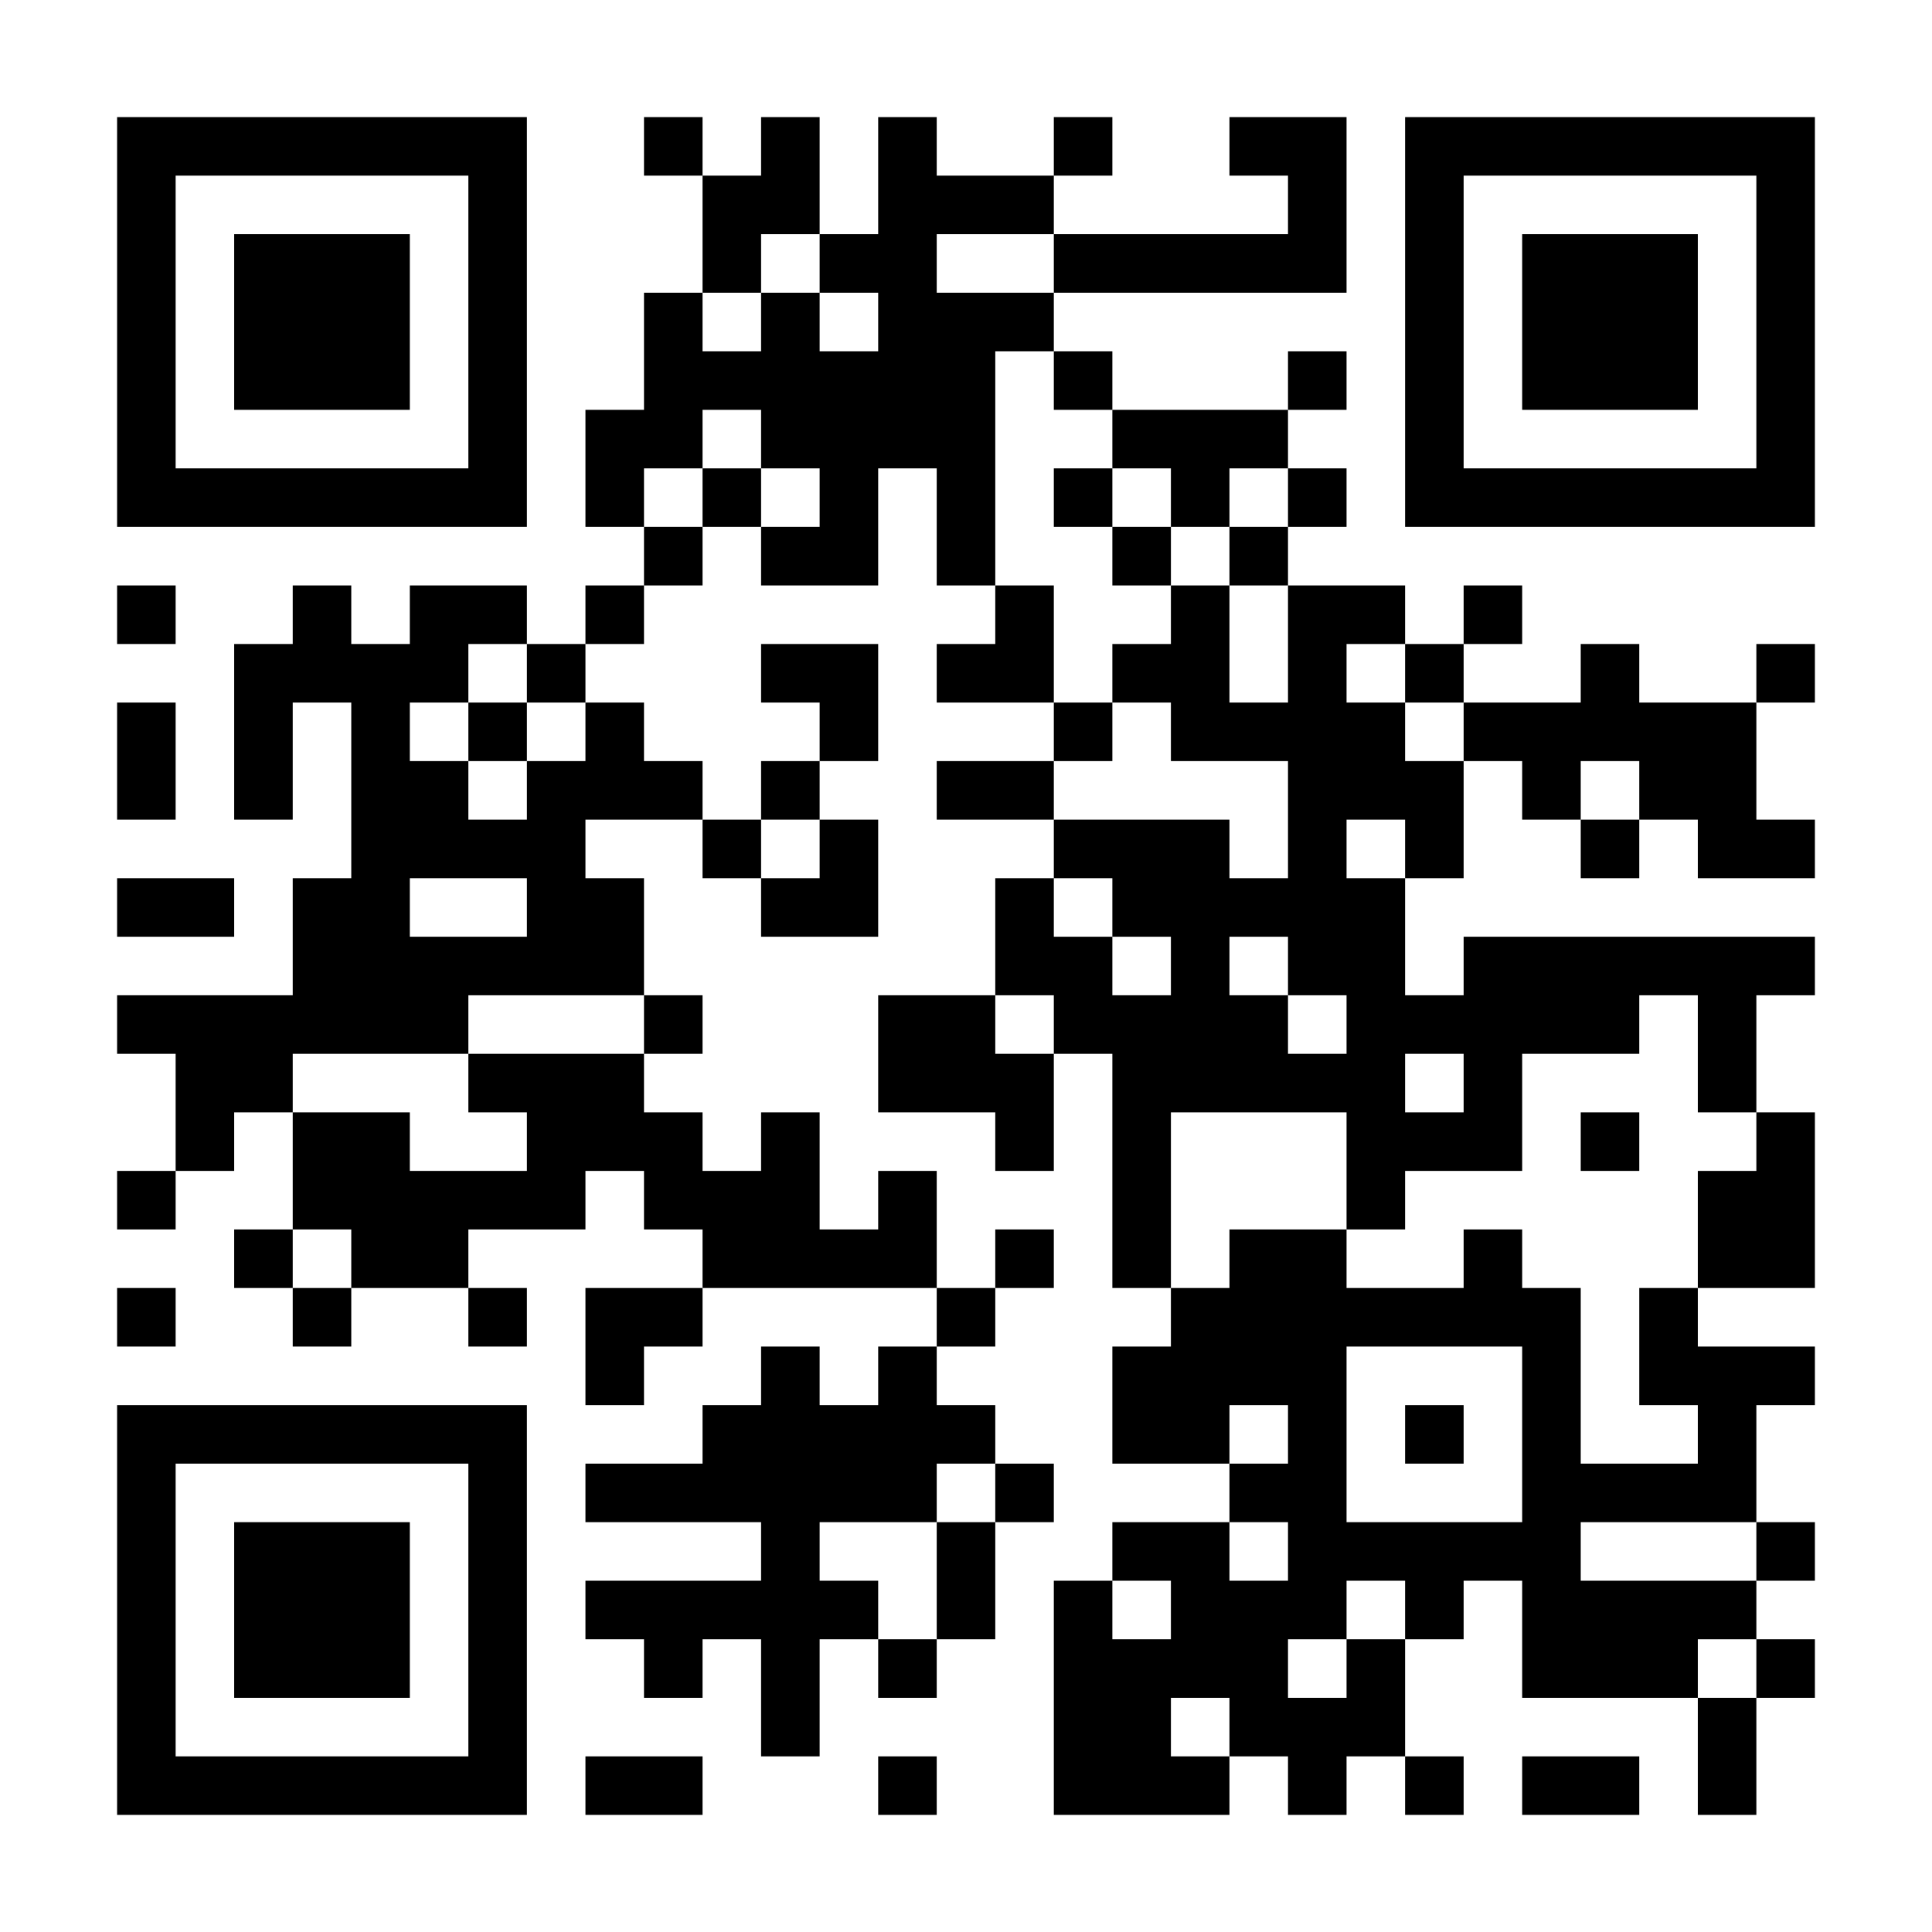
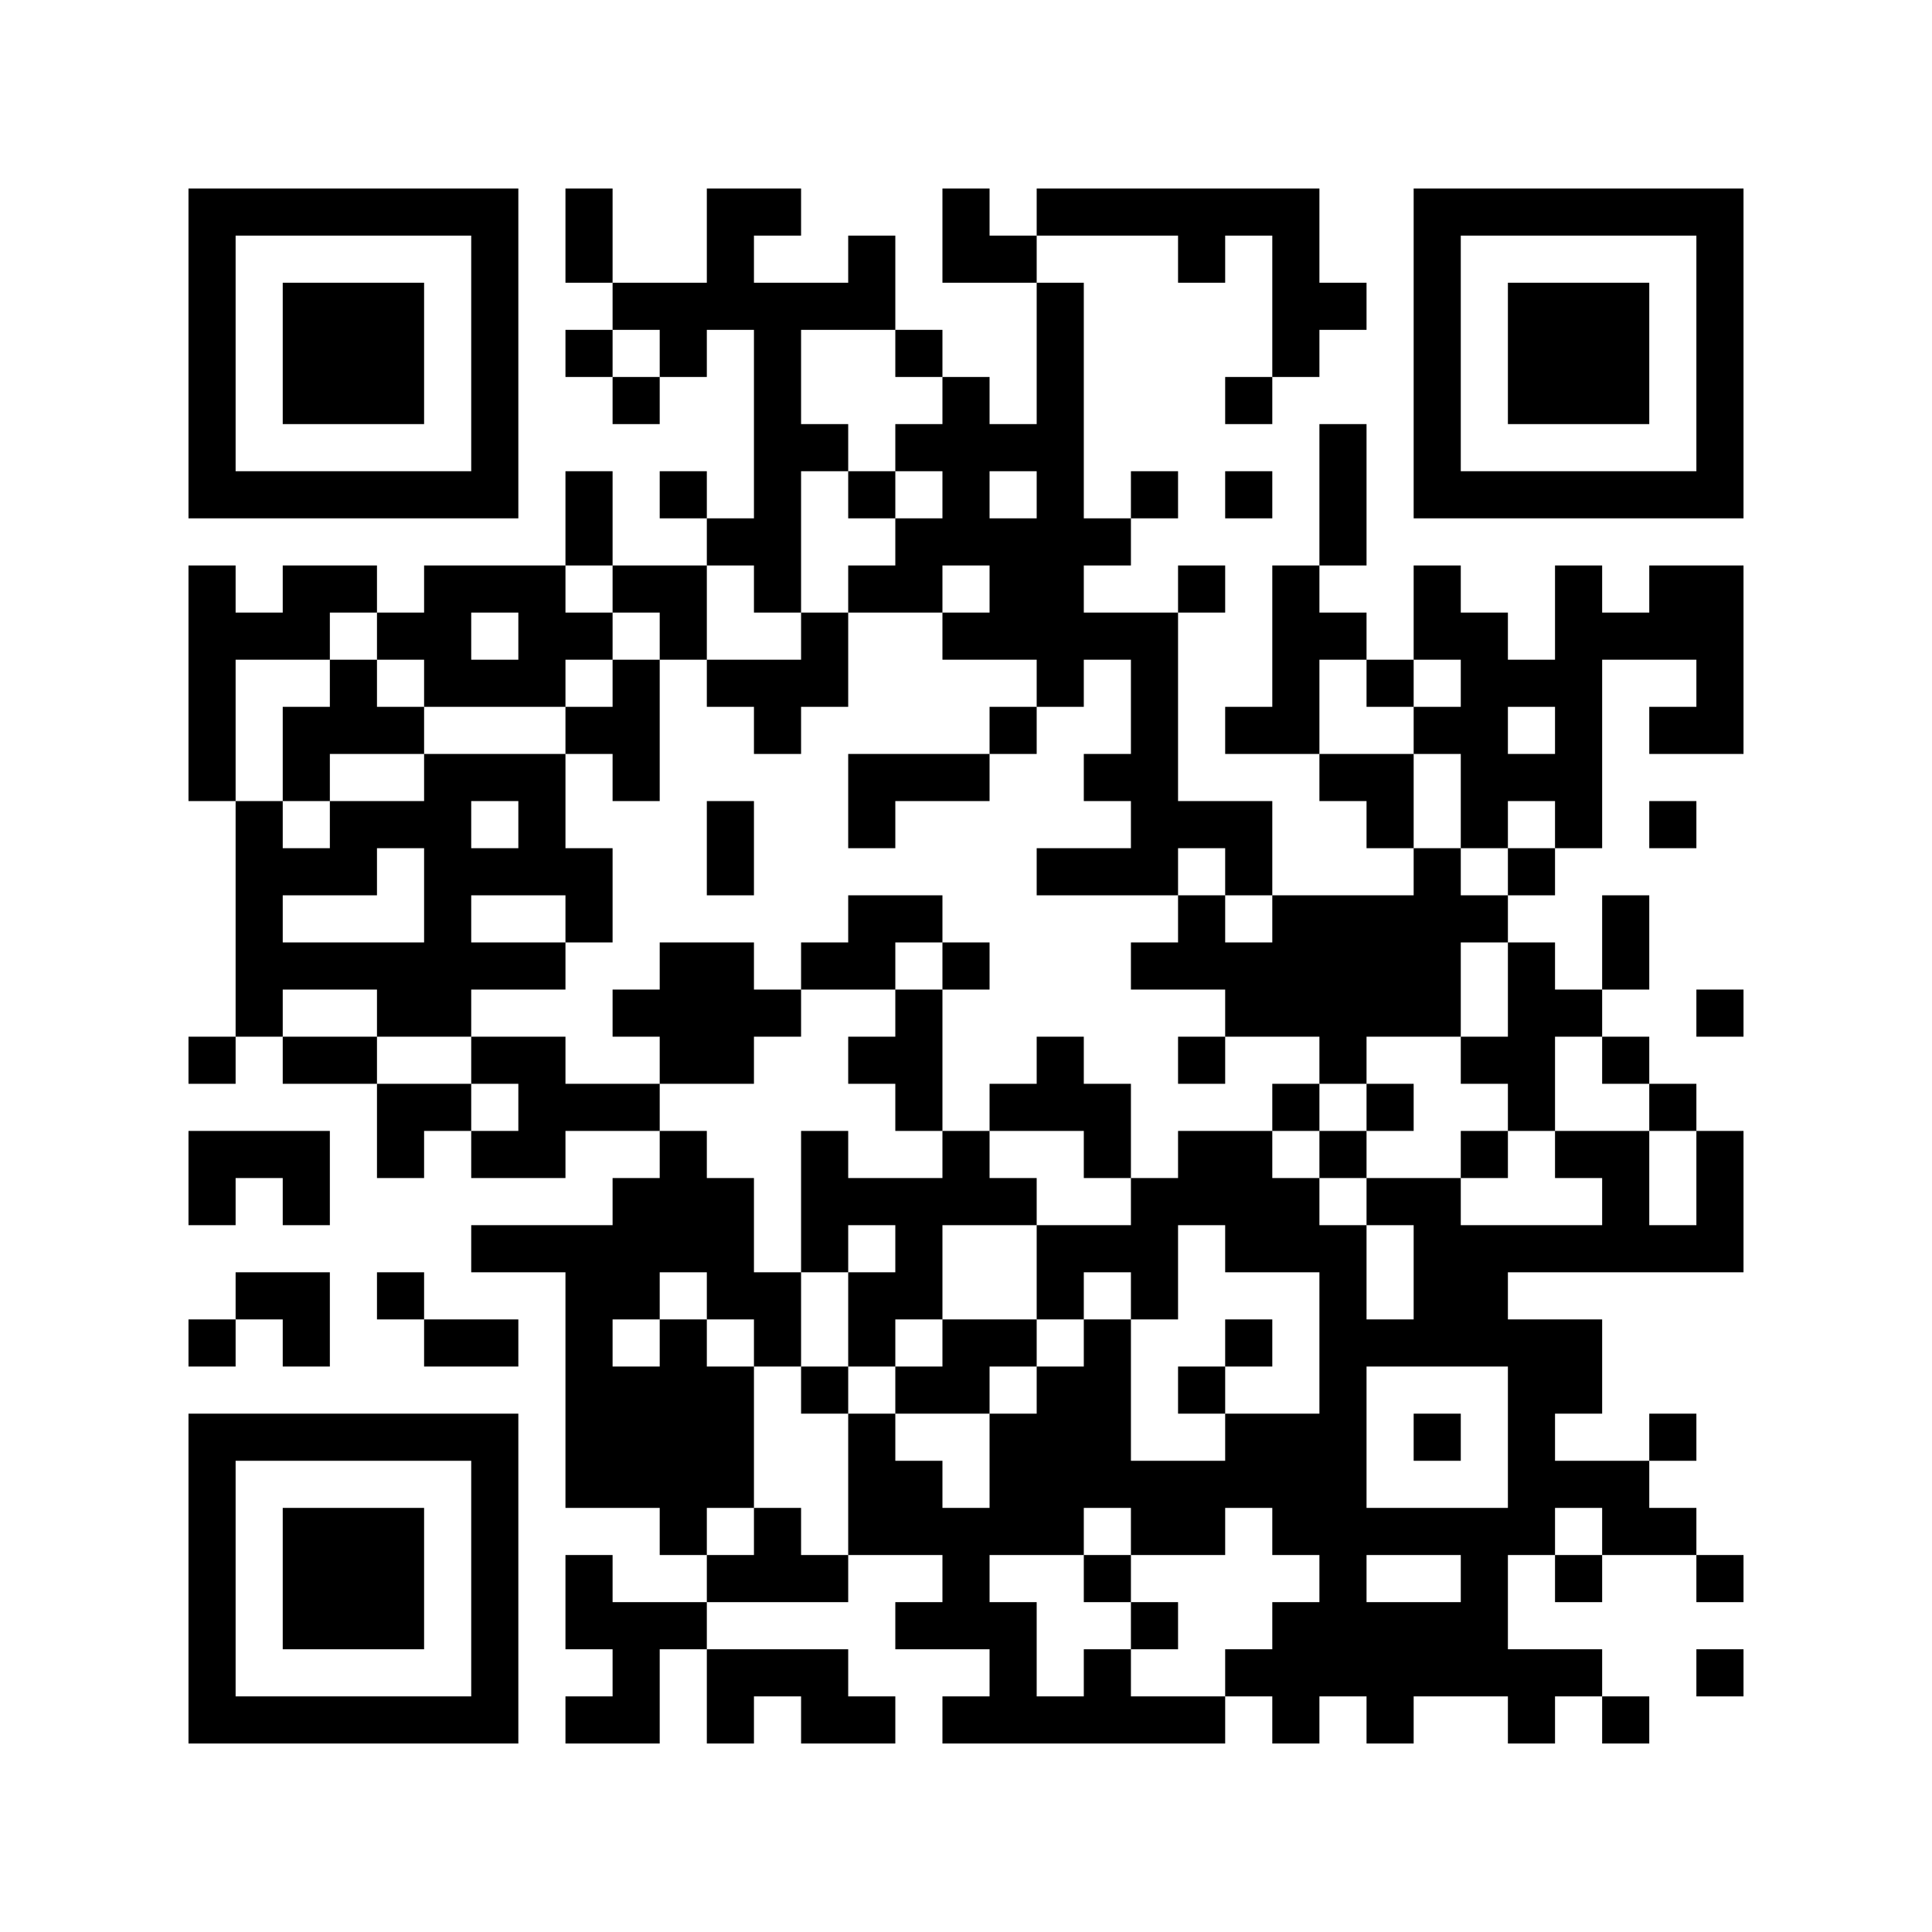
- <svg xmlns="http://www.w3.org/2000/svg" width="16.5mm" height="16.5mm" version="1.1" viewBox="0 0 16.5 16.5" fill_color="#0d1b3d" back_color="white">
-   <path d="M1,1H1.5V1.5H1zM1.5,1H2V1.5H1.5zM2,1H2.5V1.5H2zM2.5,1H3V1.5H2.5zM3,1H3.5V1.5H3zM3.5,1H4V1.5H3.5zM4,1H4.5V1.5H4zM5.5,1H6V1.5H5.5zM6.5,1H7V1.5H6.5zM7.5,1H8V1.5H7.5zM9,1H9.5V1.5H9zM10.5,1H11V1.5H10.5zM11,1H11.5V1.5H11zM12,1H12.5V1.5H12zM12.5,1H13V1.5H12.5zM13,1H13.5V1.5H13zM13.5,1H14V1.5H13.5zM14,1H14.5V1.5H14zM14.5,1H15V1.5H14.5zM15,1H15.5V1.5H15zM1,1.5H1.5V2H1zM4,1.5H4.5V2H4zM6,1.5H6.5V2H6zM6.5,1.5H7V2H6.5zM7.5,1.5H8V2H7.5zM8,1.5H8.5V2H8zM8.5,1.5H9V2H8.5zM11,1.5H11.5V2H11zM12,1.5H12.5V2H12zM15,1.5H15.5V2H15zM1,2H1.5V2.5H1zM2,2H2.5V2.5H2zM2.5,2H3V2.5H2.5zM3,2H3.5V2.5H3zM4,2H4.5V2.5H4zM6,2H6.5V2.5H6zM7,2H7.5V2.5H7zM7.5,2H8V2.5H7.5zM9,2H9.5V2.5H9zM9.5,2H10V2.5H9.5zM10,2H10.5V2.5H10zM10.5,2H11V2.5H10.5zM11,2H11.5V2.5H11zM12,2H12.5V2.5H12zM13,2H13.5V2.5H13zM13.5,2H14V2.5H13.5zM14,2H14.5V2.5H14zM15,2H15.5V2.5H15zM1,2.5H1.5V3H1zM2,2.5H2.5V3H2zM2.5,2.5H3V3H2.5zM3,2.5H3.5V3H3zM4,2.5H4.5V3H4zM5.5,2.5H6V3H5.5zM6.5,2.5H7V3H6.5zM7.5,2.5H8V3H7.5zM8,2.5H8.5V3H8zM8.5,2.5H9V3H8.5zM12,2.5H12.5V3H12zM13,2.5H13.5V3H13zM13.5,2.5H14V3H13.5zM14,2.5H14.5V3H14zM15,2.5H15.5V3H15zM1,3H1.5V3.5H1zM2,3H2.5V3.5H2zM2.5,3H3V3.5H2.5zM3,3H3.5V3.5H3zM4,3H4.5V3.5H4zM5.5,3H6V3.5H5.5zM6,3H6.5V3.5H6zM6.5,3H7V3.5H6.5zM7,3H7.5V3.5H7zM7.5,3H8V3.5H7.5zM8,3H8.5V3.5H8zM9,3H9.5V3.5H9zM11,3H11.5V3.5H11zM12,3H12.5V3.5H12zM13,3H13.5V3.5H13zM13.5,3H14V3.5H13.5zM14,3H14.5V3.5H14zM15,3H15.5V3.5H15zM1,3.5H1.5V4H1zM4,3.5H4.5V4H4zM5,3.5H5.5V4H5zM5.5,3.5H6V4H5.5zM6.5,3.5H7V4H6.5zM7,3.5H7.5V4H7zM7.5,3.5H8V4H7.5zM8,3.5H8.5V4H8zM9.5,3.5H10V4H9.5zM10,3.5H10.5V4H10zM10.5,3.5H11V4H10.5zM12,3.5H12.5V4H12zM15,3.5H15.5V4H15zM1,4H1.5V4.5H1zM1.5,4H2V4.5H1.5zM2,4H2.5V4.5H2zM2.5,4H3V4.5H2.5zM3,4H3.5V4.5H3zM3.5,4H4V4.5H3.5zM4,4H4.5V4.5H4zM5,4H5.5V4.5H5zM6,4H6.5V4.5H6zM7,4H7.5V4.5H7zM8,4H8.5V4.5H8zM9,4H9.5V4.5H9zM10,4H10.5V4.5H10zM11,4H11.5V4.5H11zM12,4H12.5V4.5H12zM12.5,4H13V4.5H12.5zM13,4H13.5V4.5H13zM13.5,4H14V4.5H13.5zM14,4H14.5V4.5H14zM14.5,4H15V4.5H14.5zM15,4H15.5V4.5H15zM5.5,4.5H6V5H5.5zM6.5,4.5H7V5H6.5zM7,4.5H7.5V5H7zM8,4.5H8.5V5H8zM9.5,4.5H10V5H9.5zM10.5,4.5H11V5H10.5zM1,5H1.5V5.5H1zM2.5,5H3V5.5H2.5zM3.5,5H4V5.5H3.5zM4,5H4.5V5.5H4zM5,5H5.5V5.5H5zM8.5,5H9V5.5H8.5zM10,5H10.5V5.5H10zM11,5H11.5V5.5H11zM11.5,5H12V5.5H11.5zM12.5,5H13V5.5H12.5zM2,5.5H2.5V6H2zM2.5,5.5H3V6H2.5zM3,5.5H3.5V6H3zM3.5,5.5H4V6H3.5zM4.5,5.5H5V6H4.5zM6.5,5.5H7V6H6.5zM7,5.5H7.5V6H7zM8,5.5H8.5V6H8zM8.5,5.5H9V6H8.5zM9.5,5.5H10V6H9.5zM10,5.5H10.5V6H10zM11,5.5H11.5V6H11zM12,5.5H12.5V6H12zM13.5,5.5H14V6H13.5zM15,5.5H15.5V6H15zM1,6H1.5V6.5H1zM2,6H2.5V6.5H2zM3,6H3.5V6.5H3zM4,6H4.5V6.5H4zM5,6H5.5V6.5H5zM7,6H7.5V6.5H7zM9,6H9.5V6.5H9zM10,6H10.5V6.5H10zM10.5,6H11V6.5H10.5zM11,6H11.5V6.5H11zM11.5,6H12V6.5H11.5zM12.5,6H13V6.5H12.5zM13,6H13.5V6.5H13zM13.5,6H14V6.5H13.5zM14,6H14.5V6.5H14zM14.5,6H15V6.5H14.5zM1,6.5H1.5V7H1zM2,6.5H2.5V7H2zM3,6.5H3.5V7H3zM3.5,6.5H4V7H3.5zM4.5,6.5H5V7H4.5zM5,6.5H5.5V7H5zM5.5,6.5H6V7H5.5zM6.5,6.5H7V7H6.5zM8,6.5H8.5V7H8zM8.5,6.5H9V7H8.5zM11,6.5H11.5V7H11zM11.5,6.5H12V7H11.5zM12,6.5H12.5V7H12zM13,6.5H13.5V7H13zM14,6.5H14.5V7H14zM14.5,6.5H15V7H14.5zM3,7H3.5V7.5H3zM3.5,7H4V7.5H3.5zM4,7H4.5V7.5H4zM4.5,7H5V7.5H4.5zM6,7H6.5V7.5H6zM7,7H7.5V7.5H7zM9,7H9.5V7.5H9zM9.5,7H10V7.5H9.5zM10,7H10.5V7.5H10zM11,7H11.5V7.5H11zM12,7H12.5V7.5H12zM13.5,7H14V7.5H13.5zM14.5,7H15V7.5H14.5zM15,7H15.5V7.5H15zM1,7.5H1.5V8H1zM1.5,7.5H2V8H1.5zM2.5,7.5H3V8H2.5zM3,7.5H3.5V8H3zM4.5,7.5H5V8H4.5zM5,7.5H5.5V8H5zM6.5,7.5H7V8H6.5zM7,7.5H7.5V8H7zM8.5,7.5H9V8H8.5zM9.5,7.5H10V8H9.5zM10,7.5H10.5V8H10zM10.5,7.5H11V8H10.5zM11,7.5H11.5V8H11zM11.5,7.5H12V8H11.5zM2.5,8H3V8.5H2.5zM3,8H3.5V8.5H3zM3.5,8H4V8.5H3.5zM4,8H4.5V8.5H4zM4.5,8H5V8.5H4.5zM5,8H5.5V8.5H5zM8.5,8H9V8.5H8.5zM9,8H9.5V8.5H9zM10,8H10.5V8.5H10zM11,8H11.5V8.5H11zM11.5,8H12V8.5H11.5zM12.5,8H13V8.5H12.5zM13,8H13.5V8.5H13zM13.5,8H14V8.5H13.5zM14,8H14.5V8.5H14zM14.5,8H15V8.5H14.5zM15,8H15.5V8.5H15zM1,8.5H1.5V9H1zM1.5,8.5H2V9H1.5zM2,8.5H2.5V9H2zM2.5,8.5H3V9H2.5zM3,8.5H3.5V9H3zM3.5,8.5H4V9H3.5zM5.5,8.5H6V9H5.5zM7.5,8.5H8V9H7.5zM8,8.5H8.5V9H8zM9,8.5H9.5V9H9zM9.5,8.5H10V9H9.5zM10,8.5H10.5V9H10zM10.5,8.5H11V9H10.5zM11.5,8.5H12V9H11.5zM12,8.5H12.5V9H12zM12.5,8.5H13V9H12.5zM13,8.5H13.5V9H13zM13.5,8.5H14V9H13.5zM14.5,8.5H15V9H14.5zM1.5,9H2V9.5H1.5zM2,9H2.5V9.5H2zM4,9H4.5V9.5H4zM4.5,9H5V9.5H4.5zM5,9H5.5V9.5H5zM7.5,9H8V9.5H7.5zM8,9H8.5V9.5H8zM8.5,9H9V9.5H8.5zM9.5,9H10V9.5H9.5zM10,9H10.5V9.5H10zM10.5,9H11V9.5H10.5zM11,9H11.5V9.5H11zM11.5,9H12V9.5H11.5zM12.5,9H13V9.5H12.5zM14.5,9H15V9.5H14.5zM1.5,9.5H2V10H1.5zM2.5,9.5H3V10H2.5zM3,9.5H3.5V10H3zM4.5,9.5H5V10H4.5zM5,9.5H5.5V10H5zM5.5,9.5H6V10H5.5zM6.5,9.5H7V10H6.5zM8.5,9.5H9V10H8.5zM9.5,9.5H10V10H9.5zM11.5,9.5H12V10H11.5zM12,9.5H12.5V10H12zM12.5,9.5H13V10H12.5zM13.5,9.5H14V10H13.5zM15,9.5H15.5V10H15zM1,10H1.5V10.5H1zM2.5,10H3V10.5H2.5zM3,10H3.5V10.5H3zM3.5,10H4V10.5H3.5zM4,10H4.5V10.5H4zM4.5,10H5V10.5H4.5zM5.5,10H6V10.5H5.5zM6,10H6.5V10.5H6zM6.5,10H7V10.5H6.5zM7.5,10H8V10.5H7.5zM9.5,10H10V10.5H9.5zM11.5,10H12V10.5H11.5zM14.5,10H15V10.5H14.5zM15,10H15.5V10.5H15zM2,10.5H2.5V11H2zM3,10.5H3.5V11H3zM3.5,10.5H4V11H3.5zM6,10.5H6.5V11H6zM6.5,10.5H7V11H6.5zM7,10.5H7.5V11H7zM7.5,10.5H8V11H7.5zM8.5,10.5H9V11H8.5zM9.5,10.5H10V11H9.5zM10.5,10.5H11V11H10.5zM11,10.5H11.5V11H11zM12.5,10.5H13V11H12.5zM14.5,10.5H15V11H14.5zM15,10.5H15.5V11H15zM1,11H1.5V11.5H1zM2.5,11H3V11.5H2.5zM4,11H4.5V11.5H4zM5,11H5.5V11.5H5zM5.5,11H6V11.5H5.5zM8,11H8.5V11.5H8zM10,11H10.5V11.5H10zM10.5,11H11V11.5H10.5zM11,11H11.5V11.5H11zM11.5,11H12V11.5H11.5zM12,11H12.5V11.5H12zM12.5,11H13V11.5H12.5zM13,11H13.5V11.5H13zM14,11H14.5V11.5H14zM5,11.5H5.5V12H5zM6.5,11.5H7V12H6.5zM7.5,11.5H8V12H7.5zM9.5,11.5H10V12H9.5zM10,11.5H10.5V12H10zM10.5,11.5H11V12H10.5zM11,11.5H11.5V12H11zM13,11.5H13.5V12H13zM14,11.5H14.5V12H14zM14.5,11.5H15V12H14.5zM15,11.5H15.5V12H15zM1,12H1.5V12.5H1zM1.5,12H2V12.5H1.5zM2,12H2.5V12.5H2zM2.5,12H3V12.5H2.5zM3,12H3.5V12.5H3zM3.5,12H4V12.5H3.5zM4,12H4.5V12.5H4zM6,12H6.5V12.5H6zM6.5,12H7V12.5H6.5zM7,12H7.5V12.5H7zM7.5,12H8V12.5H7.5zM8,12H8.5V12.5H8zM9.5,12H10V12.5H9.5zM10,12H10.5V12.5H10zM11,12H11.5V12.5H11zM12,12H12.5V12.5H12zM13,12H13.5V12.5H13zM14.5,12H15V12.5H14.5zM1,12.5H1.5V13H1zM4,12.5H4.5V13H4zM5,12.5H5.5V13H5zM5.5,12.5H6V13H5.5zM6,12.5H6.5V13H6zM6.5,12.5H7V13H6.5zM7,12.5H7.5V13H7zM7.5,12.5H8V13H7.5zM8.5,12.5H9V13H8.5zM10.5,12.5H11V13H10.5zM11,12.5H11.5V13H11zM13,12.5H13.5V13H13zM13.5,12.5H14V13H13.5zM14,12.5H14.5V13H14zM14.5,12.5H15V13H14.5zM1,13H1.5V13.5H1zM2,13H2.5V13.5H2zM2.5,13H3V13.5H2.5zM3,13H3.5V13.5H3zM4,13H4.5V13.5H4zM6.5,13H7V13.5H6.5zM8,13H8.5V13.5H8zM9.5,13H10V13.5H9.5zM10,13H10.5V13.5H10zM11,13H11.5V13.5H11zM11.5,13H12V13.5H11.5zM12,13H12.5V13.5H12zM12.5,13H13V13.5H12.5zM13,13H13.5V13.5H13zM15,13H15.5V13.5H15zM1,13.5H1.5V14H1zM2,13.5H2.5V14H2zM2.5,13.5H3V14H2.5zM3,13.5H3.5V14H3zM4,13.5H4.5V14H4zM5,13.5H5.5V14H5zM5.5,13.5H6V14H5.5zM6,13.5H6.5V14H6zM6.5,13.5H7V14H6.5zM7,13.5H7.5V14H7zM8,13.5H8.5V14H8zM9,13.5H9.5V14H9zM10,13.5H10.5V14H10zM10.5,13.5H11V14H10.5zM11,13.5H11.5V14H11zM12,13.5H12.5V14H12zM13,13.5H13.5V14H13zM13.5,13.5H14V14H13.5zM14,13.5H14.5V14H14zM14.5,13.5H15V14H14.5zM1,14H1.5V14.5H1zM2,14H2.5V14.5H2zM2.5,14H3V14.5H2.5zM3,14H3.5V14.5H3zM4,14H4.5V14.5H4zM5.5,14H6V14.5H5.5zM6.5,14H7V14.5H6.5zM7.5,14H8V14.5H7.5zM9,14H9.5V14.5H9zM9.5,14H10V14.5H9.5zM10,14H10.5V14.5H10zM10.5,14H11V14.5H10.5zM11.5,14H12V14.5H11.5zM13,14H13.5V14.5H13zM13.5,14H14V14.5H13.5zM14,14H14.5V14.5H14zM15,14H15.5V14.5H15zM1,14.5H1.5V15H1zM4,14.5H4.5V15H4zM6.5,14.5H7V15H6.5zM9,14.5H9.5V15H9zM9.5,14.5H10V15H9.5zM10.5,14.5H11V15H10.5zM11,14.5H11.5V15H11zM11.5,14.5H12V15H11.5zM14.5,14.5H15V15H14.5zM1,15H1.5V15.5H1zM1.5,15H2V15.5H1.5zM2,15H2.5V15.5H2zM2.5,15H3V15.5H2.5zM3,15H3.5V15.5H3zM3.5,15H4V15.5H3.5zM4,15H4.5V15.5H4zM5,15H5.5V15.5H5zM5.5,15H6V15.5H5.5zM7.5,15H8V15.5H7.5zM9,15H9.5V15.5H9zM9.5,15H10V15.5H9.5zM10,15H10.5V15.5H10zM11,15H11.5V15.5H11zM12,15H12.5V15.5H12zM13,15H13.5V15.5H13zM13.5,15H14V15.5H13.5zM14.5,15H15V15.5H14.5z" id="qr-path" fill="#000000" fill-opacity="1" fill-rule="nonzero" stroke="none" />
+ <svg xmlns="http://www.w3.org/2000/svg" width="20.5mm" height="20.5mm" version="1.1" viewBox="0 0 20.5 20.5">
+   <path d="M2,2H2.5V2.5H2zM2.5,2H3V2.5H2.5zM3,2H3.5V2.5H3zM3.5,2H4V2.5H3.5zM4,2H4.5V2.5H4zM4.5,2H5V2.5H4.5zM5,2H5.5V2.5H5zM6,2H6.5V2.5H6zM7.5,2H8V2.5H7.5zM8,2H8.5V2.5H8zM10,2H10.5V2.5H10zM11,2H11.5V2.5H11zM11.5,2H12V2.5H11.5zM12,2H12.5V2.5H12zM12.5,2H13V2.5H12.5zM13,2H13.5V2.5H13zM13.5,2H14V2.5H13.5zM15,2H15.5V2.5H15zM15.5,2H16V2.5H15.5zM16,2H16.5V2.5H16zM16.5,2H17V2.5H16.5zM17,2H17.5V2.5H17zM17.5,2H18V2.5H17.5zM18,2H18.5V2.5H18zM2,2.5H2.5V3H2zM5,2.5H5.5V3H5zM6,2.5H6.5V3H6zM7.5,2.5H8V3H7.5zM9,2.5H9.5V3H9zM10,2.5H10.5V3H10zM10.5,2.5H11V3H10.5zM12.5,2.5H13V3H12.5zM13.5,2.5H14V3H13.5zM15,2.5H15.5V3H15zM18,2.5H18.5V3H18zM2,3H2.5V3.5H2zM3,3H3.5V3.5H3zM3.5,3H4V3.5H3.5zM4,3H4.5V3.5H4zM5,3H5.5V3.5H5zM6.5,3H7V3.5H6.5zM7,3H7.5V3.5H7zM7.5,3H8V3.5H7.5zM8,3H8.5V3.5H8zM8.5,3H9V3.5H8.5zM9,3H9.5V3.5H9zM11,3H11.5V3.5H11zM13.5,3H14V3.5H13.5zM14,3H14.5V3.5H14zM15,3H15.5V3.5H15zM16,3H16.5V3.5H16zM16.5,3H17V3.5H16.5zM17,3H17.5V3.5H17zM18,3H18.5V3.5H18zM2,3.5H2.5V4H2zM3,3.5H3.5V4H3zM3.5,3.5H4V4H3.5zM4,3.5H4.5V4H4zM5,3.5H5.5V4H5zM6,3.5H6.5V4H6zM7,3.5H7.5V4H7zM8,3.5H8.5V4H8zM9.5,3.5H10V4H9.5zM11,3.5H11.5V4H11zM13.5,3.5H14V4H13.5zM15,3.5H15.5V4H15zM16,3.5H16.5V4H16zM16.5,3.5H17V4H16.5zM17,3.5H17.5V4H17zM18,3.5H18.5V4H18zM2,4H2.5V4.5H2zM3,4H3.5V4.5H3zM3.5,4H4V4.5H3.5zM4,4H4.5V4.5H4zM5,4H5.5V4.5H5zM6.5,4H7V4.5H6.5zM8,4H8.5V4.5H8zM10,4H10.5V4.5H10zM11,4H11.5V4.5H11zM13,4H13.5V4.5H13zM15,4H15.5V4.5H15zM16,4H16.5V4.5H16zM16.5,4H17V4.5H16.5zM17,4H17.5V4.5H17zM18,4H18.5V4.5H18zM2,4.5H2.5V5H2zM5,4.5H5.5V5H5zM8,4.5H8.5V5H8zM8.5,4.5H9V5H8.5zM9.5,4.5H10V5H9.5zM10,4.5H10.5V5H10zM10.5,4.5H11V5H10.5zM11,4.5H11.5V5H11zM14,4.5H14.5V5H14zM15,4.5H15.5V5H15zM18,4.5H18.5V5H18zM2,5H2.5V5.5H2zM2.5,5H3V5.5H2.5zM3,5H3.5V5.5H3zM3.5,5H4V5.5H3.5zM4,5H4.5V5.5H4zM4.5,5H5V5.5H4.5zM5,5H5.5V5.5H5zM6,5H6.5V5.5H6zM7,5H7.5V5.5H7zM8,5H8.5V5.5H8zM9,5H9.5V5.5H9zM10,5H10.5V5.5H10zM11,5H11.5V5.5H11zM12,5H12.5V5.5H12zM13,5H13.5V5.5H13zM14,5H14.5V5.5H14zM15,5H15.5V5.5H15zM15.5,5H16V5.5H15.5zM16,5H16.5V5.5H16zM16.5,5H17V5.5H16.5zM17,5H17.5V5.5H17zM17.5,5H18V5.5H17.5zM18,5H18.5V5.5H18zM6,5.5H6.5V6H6zM7.5,5.5H8V6H7.5zM8,5.5H8.5V6H8zM9.5,5.5H10V6H9.5zM10,5.5H10.5V6H10zM10.5,5.5H11V6H10.5zM11,5.5H11.5V6H11zM11.5,5.5H12V6H11.5zM14,5.5H14.5V6H14zM2,6H2.5V6.5H2zM3,6H3.5V6.5H3zM3.5,6H4V6.5H3.5zM4.5,6H5V6.5H4.5zM5,6H5.5V6.5H5zM5.5,6H6V6.5H5.5zM6.5,6H7V6.5H6.5zM7,6H7.5V6.5H7zM8,6H8.5V6.5H8zM9,6H9.5V6.5H9zM9.5,6H10V6.5H9.5zM10.5,6H11V6.5H10.5zM11,6H11.5V6.5H11zM12.5,6H13V6.5H12.5zM13.5,6H14V6.5H13.5zM15,6H15.5V6.5H15zM16.5,6H17V6.5H16.5zM17.5,6H18V6.5H17.5zM18,6H18.5V6.5H18zM2,6.5H2.5V7H2zM2.5,6.5H3V7H2.5zM3,6.5H3.5V7H3zM4,6.5H4.5V7H4zM4.5,6.5H5V7H4.5zM5.5,6.5H6V7H5.5zM6,6.5H6.5V7H6zM7,6.5H7.5V7H7zM8.5,6.5H9V7H8.5zM10,6.5H10.5V7H10zM10.5,6.5H11V7H10.5zM11,6.5H11.5V7H11zM11.5,6.5H12V7H11.5zM12,6.5H12.5V7H12zM13.5,6.5H14V7H13.5zM14,6.5H14.5V7H14zM15,6.5H15.5V7H15zM15.5,6.5H16V7H15.5zM16.5,6.5H17V7H16.5zM17,6.5H17.5V7H17zM17.5,6.5H18V7H17.5zM18,6.5H18.5V7H18zM2,7H2.5V7.5H2zM3.5,7H4V7.5H3.5zM4.5,7H5V7.5H4.5zM5,7H5.5V7.5H5zM5.5,7H6V7.5H5.5zM6.5,7H7V7.5H6.5zM7.5,7H8V7.5H7.5zM8,7H8.5V7.5H8zM8.5,7H9V7.5H8.5zM11,7H11.5V7.5H11zM12,7H12.5V7.5H12zM13.5,7H14V7.5H13.5zM14.5,7H15V7.5H14.5zM15.5,7H16V7.5H15.5zM16,7H16.5V7.5H16zM16.5,7H17V7.5H16.5zM18,7H18.5V7.5H18zM2,7.5H2.5V8H2zM3,7.5H3.5V8H3zM3.5,7.5H4V8H3.5zM4,7.5H4.5V8H4zM6,7.5H6.5V8H6zM6.5,7.5H7V8H6.5zM8,7.5H8.5V8H8zM10.5,7.5H11V8H10.5zM12,7.5H12.5V8H12zM13,7.5H13.5V8H13zM13.5,7.5H14V8H13.5zM15,7.5H15.5V8H15zM15.5,7.5H16V8H15.5zM16.5,7.5H17V8H16.5zM17.5,7.5H18V8H17.5zM18,7.5H18.5V8H18zM2,8H2.5V8.5H2zM3,8H3.5V8.5H3zM4.5,8H5V8.5H4.5zM5,8H5.5V8.5H5zM5.5,8H6V8.5H5.5zM6.5,8H7V8.5H6.5zM9,8H9.5V8.5H9zM9.5,8H10V8.5H9.5zM10,8H10.5V8.5H10zM11.5,8H12V8.5H11.5zM12,8H12.5V8.5H12zM14,8H14.5V8.5H14zM14.5,8H15V8.5H14.5zM15.5,8H16V8.5H15.5zM16,8H16.5V8.5H16zM16.5,8H17V8.5H16.5zM2.5,8.5H3V9H2.5zM3.5,8.5H4V9H3.5zM4,8.5H4.5V9H4zM4.5,8.5H5V9H4.5zM5.5,8.5H6V9H5.5zM7.5,8.5H8V9H7.5zM9,8.5H9.5V9H9zM12,8.5H12.5V9H12zM12.5,8.5H13V9H12.5zM13,8.5H13.5V9H13zM14.5,8.5H15V9H14.5zM15.5,8.5H16V9H15.5zM16.5,8.5H17V9H16.5zM17.5,8.5H18V9H17.5zM2.5,9H3V9.5H2.5zM3,9H3.5V9.5H3zM3.5,9H4V9.5H3.5zM4.5,9H5V9.5H4.5zM5,9H5.5V9.5H5zM5.5,9H6V9.5H5.5zM6,9H6.5V9.5H6zM7.5,9H8V9.5H7.5zM11,9H11.5V9.5H11zM11.5,9H12V9.5H11.5zM12,9H12.5V9.5H12zM13,9H13.5V9.5H13zM15,9H15.5V9.5H15zM16,9H16.5V9.5H16zM2.5,9.5H3V10H2.5zM4.5,9.5H5V10H4.5zM6,9.5H6.5V10H6zM9,9.5H9.5V10H9zM9.5,9.5H10V10H9.5zM12.5,9.5H13V10H12.5zM13.5,9.5H14V10H13.5zM14,9.5H14.5V10H14zM14.5,9.5H15V10H14.5zM15,9.5H15.5V10H15zM15.5,9.5H16V10H15.5zM17,9.5H17.5V10H17zM2.5,10H3V10.5H2.5zM3,10H3.5V10.5H3zM3.5,10H4V10.5H3.5zM4,10H4.5V10.5H4zM4.5,10H5V10.5H4.5zM5,10H5.5V10.5H5zM5.5,10H6V10.5H5.5zM7,10H7.5V10.5H7zM7.5,10H8V10.5H7.5zM8.5,10H9V10.5H8.5zM9,10H9.5V10.5H9zM10,10H10.5V10.5H10zM12,10H12.5V10.5H12zM12.5,10H13V10.5H12.5zM13,10H13.5V10.5H13zM13.5,10H14V10.5H13.5zM14,10H14.5V10.5H14zM14.5,10H15V10.5H14.5zM15,10H15.5V10.5H15zM16,10H16.5V10.5H16zM17,10H17.5V10.5H17zM2.5,10.5H3V11H2.5zM4,10.5H4.5V11H4zM4.5,10.5H5V11H4.5zM6.5,10.5H7V11H6.5zM7,10.5H7.5V11H7zM7.5,10.5H8V11H7.5zM8,10.5H8.5V11H8zM9.5,10.5H10V11H9.5zM13,10.5H13.5V11H13zM13.5,10.5H14V11H13.5zM14,10.5H14.5V11H14zM14.5,10.5H15V11H14.5zM15,10.5H15.5V11H15zM16,10.5H16.5V11H16zM16.5,10.5H17V11H16.5zM18,10.5H18.5V11H18zM2,11H2.5V11.5H2zM3,11H3.5V11.5H3zM3.5,11H4V11.5H3.5zM5,11H5.5V11.5H5zM5.5,11H6V11.5H5.5zM7,11H7.5V11.5H7zM7.5,11H8V11.5H7.5zM9,11H9.5V11.5H9zM9.5,11H10V11.5H9.5zM11,11H11.5V11.5H11zM12.5,11H13V11.5H12.5zM14,11H14.5V11.5H14zM15.5,11H16V11.5H15.5zM16,11H16.5V11.5H16zM17,11H17.5V11.5H17zM4,11.5H4.5V12H4zM4.5,11.5H5V12H4.5zM5.5,11.5H6V12H5.5zM6,11.5H6.5V12H6zM6.5,11.5H7V12H6.5zM9.5,11.5H10V12H9.5zM10.5,11.5H11V12H10.5zM11,11.5H11.5V12H11zM11.5,11.5H12V12H11.5zM13.5,11.5H14V12H13.5zM14.5,11.5H15V12H14.5zM16,11.5H16.5V12H16zM17.5,11.5H18V12H17.5zM2,12H2.5V12.5H2zM2.5,12H3V12.5H2.5zM3,12H3.5V12.5H3zM4,12H4.5V12.5H4zM5,12H5.5V12.5H5zM5.5,12H6V12.5H5.5zM7,12H7.5V12.5H7zM8.5,12H9V12.5H8.5zM10,12H10.5V12.5H10zM11.5,12H12V12.5H11.5zM12.5,12H13V12.5H12.5zM13,12H13.5V12.5H13zM14,12H14.5V12.5H14zM15.5,12H16V12.5H15.5zM16.5,12H17V12.5H16.5zM17,12H17.5V12.5H17zM18,12H18.5V12.5H18zM2,12.5H2.5V13H2zM3,12.5H3.5V13H3zM6.5,12.5H7V13H6.5zM7,12.5H7.5V13H7zM7.5,12.5H8V13H7.5zM8.5,12.5H9V13H8.5zM9,12.5H9.5V13H9zM9.5,12.5H10V13H9.5zM10,12.5H10.5V13H10zM10.5,12.5H11V13H10.5zM12,12.5H12.5V13H12zM12.5,12.5H13V13H12.5zM13,12.5H13.5V13H13zM13.5,12.5H14V13H13.5zM14.5,12.5H15V13H14.5zM15,12.5H15.5V13H15zM17,12.5H17.5V13H17zM18,12.5H18.5V13H18zM5,13H5.5V13.5H5zM5.5,13H6V13.5H5.5zM6,13H6.5V13.5H6zM6.5,13H7V13.5H6.5zM7,13H7.5V13.5H7zM7.5,13H8V13.5H7.5zM8.5,13H9V13.5H8.5zM9.5,13H10V13.5H9.5zM11,13H11.5V13.5H11zM11.5,13H12V13.5H11.5zM12,13H12.5V13.5H12zM13,13H13.5V13.5H13zM13.5,13H14V13.5H13.5zM14,13H14.5V13.5H14zM15,13H15.5V13.5H15zM15.5,13H16V13.5H15.5zM16,13H16.5V13.5H16zM16.5,13H17V13.5H16.5zM17,13H17.5V13.5H17zM17.5,13H18V13.5H17.5zM18,13H18.5V13.5H18zM2.5,13.5H3V14H2.5zM3,13.5H3.5V14H3zM4,13.5H4.5V14H4zM6,13.5H6.5V14H6zM6.5,13.5H7V14H6.5zM7.5,13.5H8V14H7.5zM8,13.5H8.5V14H8zM9,13.5H9.5V14H9zM9.5,13.5H10V14H9.5zM11,13.5H11.5V14H11zM12,13.5H12.5V14H12zM14,13.5H14.5V14H14zM15,13.5H15.5V14H15zM15.5,13.5H16V14H15.5zM2,14H2.5V14.5H2zM3,14H3.5V14.5H3zM4.5,14H5V14.5H4.5zM5,14H5.5V14.5H5zM6,14H6.5V14.5H6zM7,14H7.5V14.5H7zM8,14H8.5V14.5H8zM9,14H9.5V14.5H9zM10,14H10.5V14.5H10zM10.5,14H11V14.5H10.5zM11.5,14H12V14.5H11.5zM13,14H13.5V14.5H13zM14,14H14.5V14.5H14zM14.5,14H15V14.5H14.5zM15,14H15.5V14.5H15zM15.5,14H16V14.5H15.5zM16,14H16.5V14.5H16zM16.5,14H17V14.5H16.5zM6,14.5H6.5V15H6zM6.5,14.5H7V15H6.5zM7,14.5H7.5V15H7zM7.5,14.5H8V15H7.5zM8.5,14.5H9V15H8.5zM9.5,14.5H10V15H9.5zM10,14.5H10.5V15H10zM11,14.5H11.5V15H11zM11.5,14.5H12V15H11.5zM12.5,14.5H13V15H12.5zM14,14.5H14.5V15H14zM16,14.5H16.5V15H16zM16.5,14.5H17V15H16.5zM2,15H2.5V15.5H2zM2.5,15H3V15.5H2.5zM3,15H3.5V15.5H3zM3.5,15H4V15.5H3.5zM4,15H4.5V15.5H4zM4.5,15H5V15.5H4.5zM5,15H5.5V15.5H5zM6,15H6.5V15.5H6zM6.5,15H7V15.5H6.5zM7,15H7.5V15.5H7zM7.5,15H8V15.5H7.5zM9,15H9.5V15.5H9zM10.5,15H11V15.5H10.5zM11,15H11.5V15.5H11zM11.5,15H12V15.5H11.5zM13,15H13.5V15.5H13zM13.5,15H14V15.5H13.5zM14,15H14.5V15.5H14zM15,15H15.5V15.5H15zM16,15H16.5V15.5H16zM17.5,15H18V15.5H17.5zM2,15.5H2.5V16H2zM5,15.5H5.5V16H5zM6,15.5H6.5V16H6zM6.5,15.5H7V16H6.5zM7,15.5H7.5V16H7zM7.5,15.5H8V16H7.5zM9,15.5H9.5V16H9zM9.5,15.5H10V16H9.5zM10.5,15.5H11V16H10.5zM11,15.5H11.5V16H11zM11.5,15.5H12V16H11.5zM12,15.5H12.5V16H12zM12.5,15.5H13V16H12.5zM13,15.5H13.5V16H13zM13.5,15.5H14V16H13.5zM14,15.5H14.5V16H14zM16,15.5H16.5V16H16zM16.5,15.5H17V16H16.5zM17,15.5H17.5V16H17zM2,16H2.5V16.5H2zM3,16H3.5V16.5H3zM3.5,16H4V16.5H3.5zM4,16H4.5V16.5H4zM5,16H5.5V16.5H5zM7,16H7.5V16.5H7zM8,16H8.5V16.5H8zM9,16H9.5V16.5H9zM9.5,16H10V16.5H9.5zM10,16H10.5V16.5H10zM10.5,16H11V16.5H10.5zM11,16H11.5V16.5H11zM12,16H12.5V16.5H12zM12.5,16H13V16.5H12.5zM13.5,16H14V16.5H13.5zM14,16H14.5V16.5H14zM14.5,16H15V16.5H14.5zM15,16H15.5V16.5H15zM15.5,16H16V16.5H15.5zM16,16H16.5V16.5H16zM17,16H17.5V16.5H17zM17.5,16H18V16.5H17.5zM2,16.5H2.5V17H2zM3,16.5H3.5V17H3zM3.5,16.5H4V17H3.5zM4,16.5H4.5V17H4zM5,16.5H5.5V17H5zM6,16.5H6.5V17H6zM7.5,16.5H8V17H7.5zM8,16.5H8.5V17H8zM8.5,16.5H9V17H8.5zM10,16.5H10.5V17H10zM11.5,16.5H12V17H11.5zM14,16.5H14.5V17H14zM15.5,16.5H16V17H15.5zM16.5,16.5H17V17H16.5zM18,16.5H18.5V17H18zM2,17H2.5V17.5H2zM3,17H3.5V17.5H3zM3.5,17H4V17.5H3.5zM4,17H4.5V17.5H4zM5,17H5.5V17.5H5zM6,17H6.5V17.5H6zM6.5,17H7V17.5H6.5zM7,17H7.5V17.5H7zM9.5,17H10V17.5H9.5zM10,17H10.5V17.5H10zM10.5,17H11V17.5H10.5zM12,17H12.5V17.5H12zM13.5,17H14V17.5H13.5zM14,17H14.5V17.5H14zM14.5,17H15V17.5H14.5zM15,17H15.5V17.5H15zM15.5,17H16V17.5H15.5zM2,17.5H2.5V18H2zM5,17.5H5.5V18H5zM6.5,17.5H7V18H6.5zM7.5,17.5H8V18H7.5zM8,17.5H8.5V18H8zM8.5,17.5H9V18H8.5zM10.5,17.5H11V18H10.5zM11.5,17.5H12V18H11.5zM13,17.5H13.5V18H13zM13.5,17.5H14V18H13.5zM14,17.5H14.5V18H14zM14.5,17.5H15V18H14.5zM15,17.5H15.5V18H15zM15.5,17.5H16V18H15.5zM16,17.5H16.5V18H16zM16.5,17.5H17V18H16.5zM18,17.5H18.5V18H18zM2,18H2.5V18.5H2zM2.5,18H3V18.5H2.5zM3,18H3.5V18.5H3zM3.5,18H4V18.5H3.5zM4,18H4.5V18.5H4zM4.5,18H5V18.5H4.5zM5,18H5.5V18.5H5zM6,18H6.5V18.5H6zM6.5,18H7V18.5H6.5zM7.5,18H8V18.5H7.5zM8.5,18H9V18.5H8.5zM9,18H9.5V18.5H9zM10,18H10.5V18.5H10zM10.5,18H11V18.5H10.5zM11,18H11.5V18.5H11zM11.5,18H12V18.5H11.5zM12,18H12.5V18.5H12zM12.5,18H13V18.5H12.5zM13.5,18H14V18.5H13.5zM14.5,18H15V18.5H14.5zM16,18H16.5V18.5H16zM17,18H17.5V18.5H17z" id="qr-path" fill="#000000" fill-opacity="1" fill-rule="nonzero" stroke="none" />
</svg>
